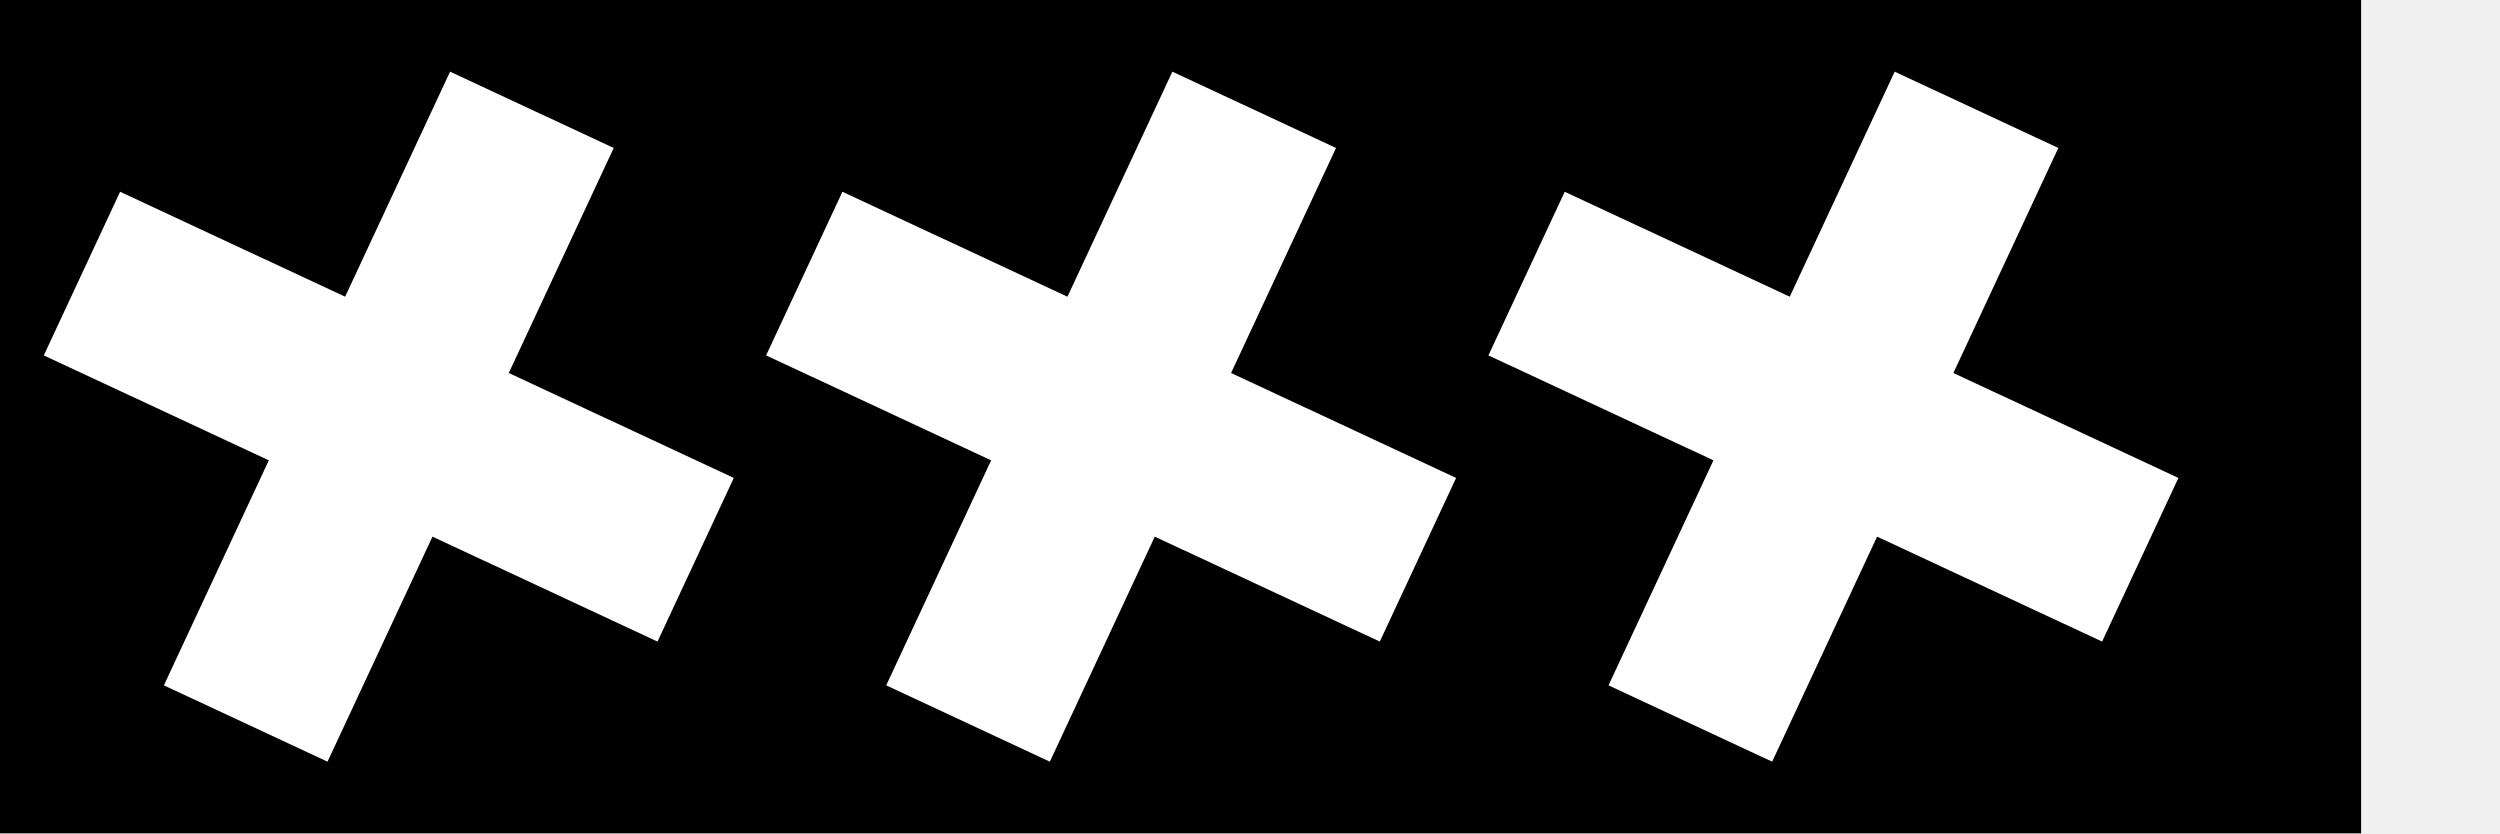
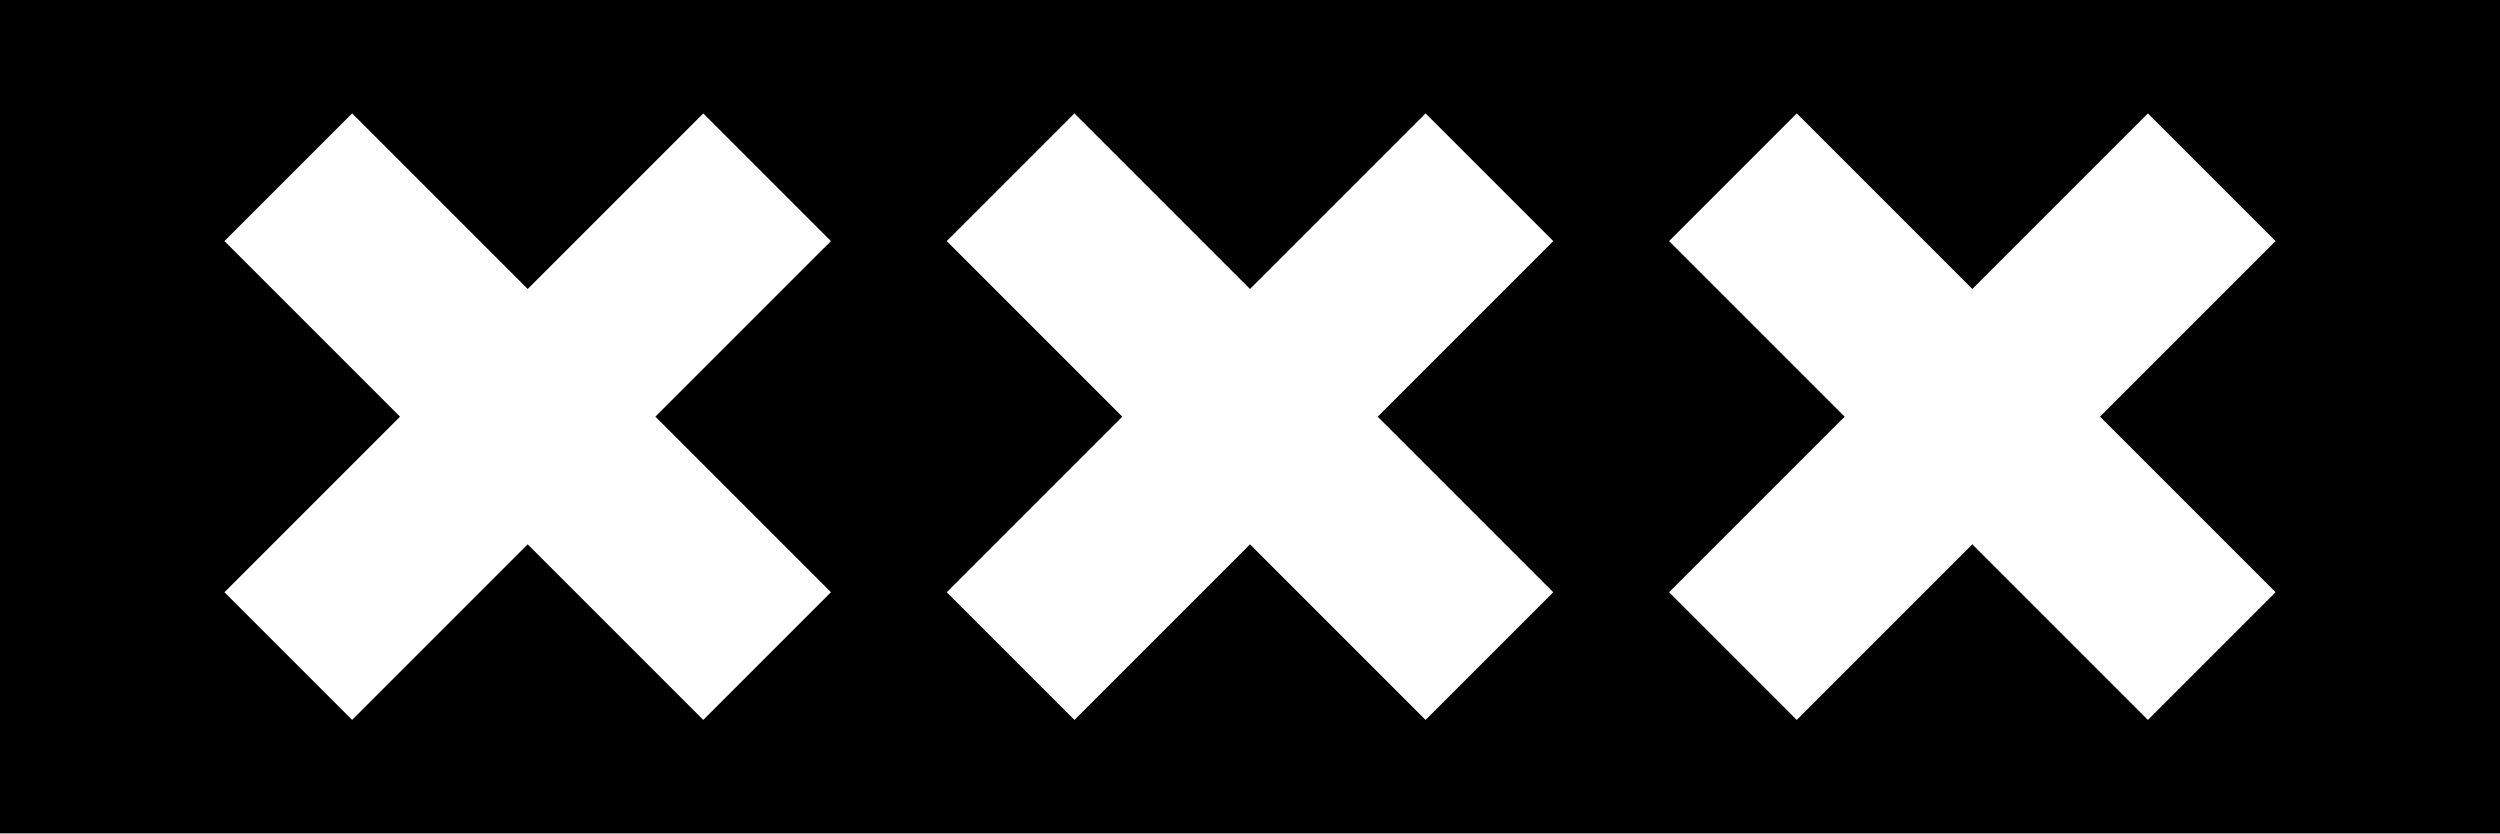
- <svg xmlns="http://www.w3.org/2000/svg" width="180" height="60" id="svg2" version="1.1">
+ <svg xmlns="http://www.w3.org/2000/svg" version="1.1" id="svg2" height="60" width="180">
  <defs id="defs4" />
-   <rect y="6.0156249e-06" x="-10" height="60" width="180" id="rect6274" style="color:#000000;display:inline;overflow:visible;visibility:visible;opacity:1;fill:#000000;fill-opacity:1;fill-rule:nonzero;marker:none;enable-background:accumulate" />
-   <path id="path3342" d="M 11.8,49.346 23.582,54.84 31.138,38.638 47.34,46.193 52.834,34.411 36.632,26.856 44.187,10.654 32.405,5.16 24.849,21.362 8.647,13.807 3.153,25.589 19.355,33.144 11.8,49.346 Z" style="color:#000000;display:inline;overflow:visible;visibility:visible;fill:#ffffff;fill-opacity:1;fill-rule:nonzero;stroke:none;stroke-width:10;stroke-linecap:square;stroke-miterlimit:4;stroke-dasharray:none;stroke-opacity:1;marker:none;enable-background:accumulate" />
-   <path id="path3340" d="M 63.807,49.346 75.589,54.84 83.144,38.638 99.346,46.193 104.84,34.411 88.638,26.856 96.193,10.654 84.411,5.16 76.856,21.362 60.654,13.807 l -5.494,11.782 16.202,7.555 -7.555,16.202 z" style="color:#000000;display:inline;overflow:visible;visibility:visible;fill:#ffffff;fill-opacity:1;fill-rule:nonzero;stroke:none;stroke-width:10;stroke-linecap:square;stroke-miterlimit:4;stroke-dasharray:none;stroke-opacity:1;marker:none;enable-background:accumulate" />
-   <path id="path6986" d="m 115.813,49.346 11.782,5.494 7.555,-16.202 16.202,7.555 5.494,-11.782 -16.202,-7.555 7.555,-16.202 -11.782,-5.494 -7.555,16.202 -16.202,-7.555 -5.494,11.782 16.202,7.555 -7.555,16.202 z" style="color:#000000;display:inline;overflow:visible;visibility:visible;fill:#ffffff;fill-opacity:1;fill-rule:nonzero;stroke:none;stroke-width:10;stroke-linecap:square;stroke-miterlimit:4;stroke-dasharray:none;stroke-opacity:1;marker:none;enable-background:accumulate" />
+   <g transform="translate(-34.22835,-749.4202)" id="layer1">
+     <rect y="749.42" x="34.228" height="60" width="180" id="rect6274" style="color:#000000;display:inline;overflow:visible;visibility:visible;opacity:1;fill:#000000;fill-opacity:1;fill-rule:nonzero;marker:none;enable-background:accumulate" />
+     <path id="path6986" d="m 50.388,792.061 9.193,9.193 12.641,-12.641 12.641,12.641 9.193,-9.193 -12.641,-12.641 12.641,-12.641 -9.193,-9.193 -12.641,12.641 -12.641,-12.641 -9.193,9.193 12.641,12.641 -12.641,12.641 z m 52.007,0 9.193,9.193 12.641,-12.641 12.641,12.641 9.193,-9.193 -12.641,-12.641 12.641,-12.641 -9.193,-9.193 -12.641,12.641 -12.641,-12.641 -9.193,9.193 12.641,12.641 -12.641,12.641 z m 52.007,0 9.193,9.193 12.641,-12.641 12.641,12.641 9.193,-9.193 -12.641,-12.641 12.641,-12.641 -9.193,-9.193 -12.641,12.641 -12.641,-12.641 -9.193,9.193 12.641,12.641 -12.641,12.641 z" style="color:#000000;display:inline;overflow:visible;visibility:visible;fill:#ffffff;fill-opacity:1;fill-rule:nonzero;stroke:none;stroke-width:10;stroke-linecap:square;stroke-miterlimit:4;stroke-dasharray:none;stroke-opacity:1;marker:none;enable-background:accumulate" />
+   </g>
</svg>
